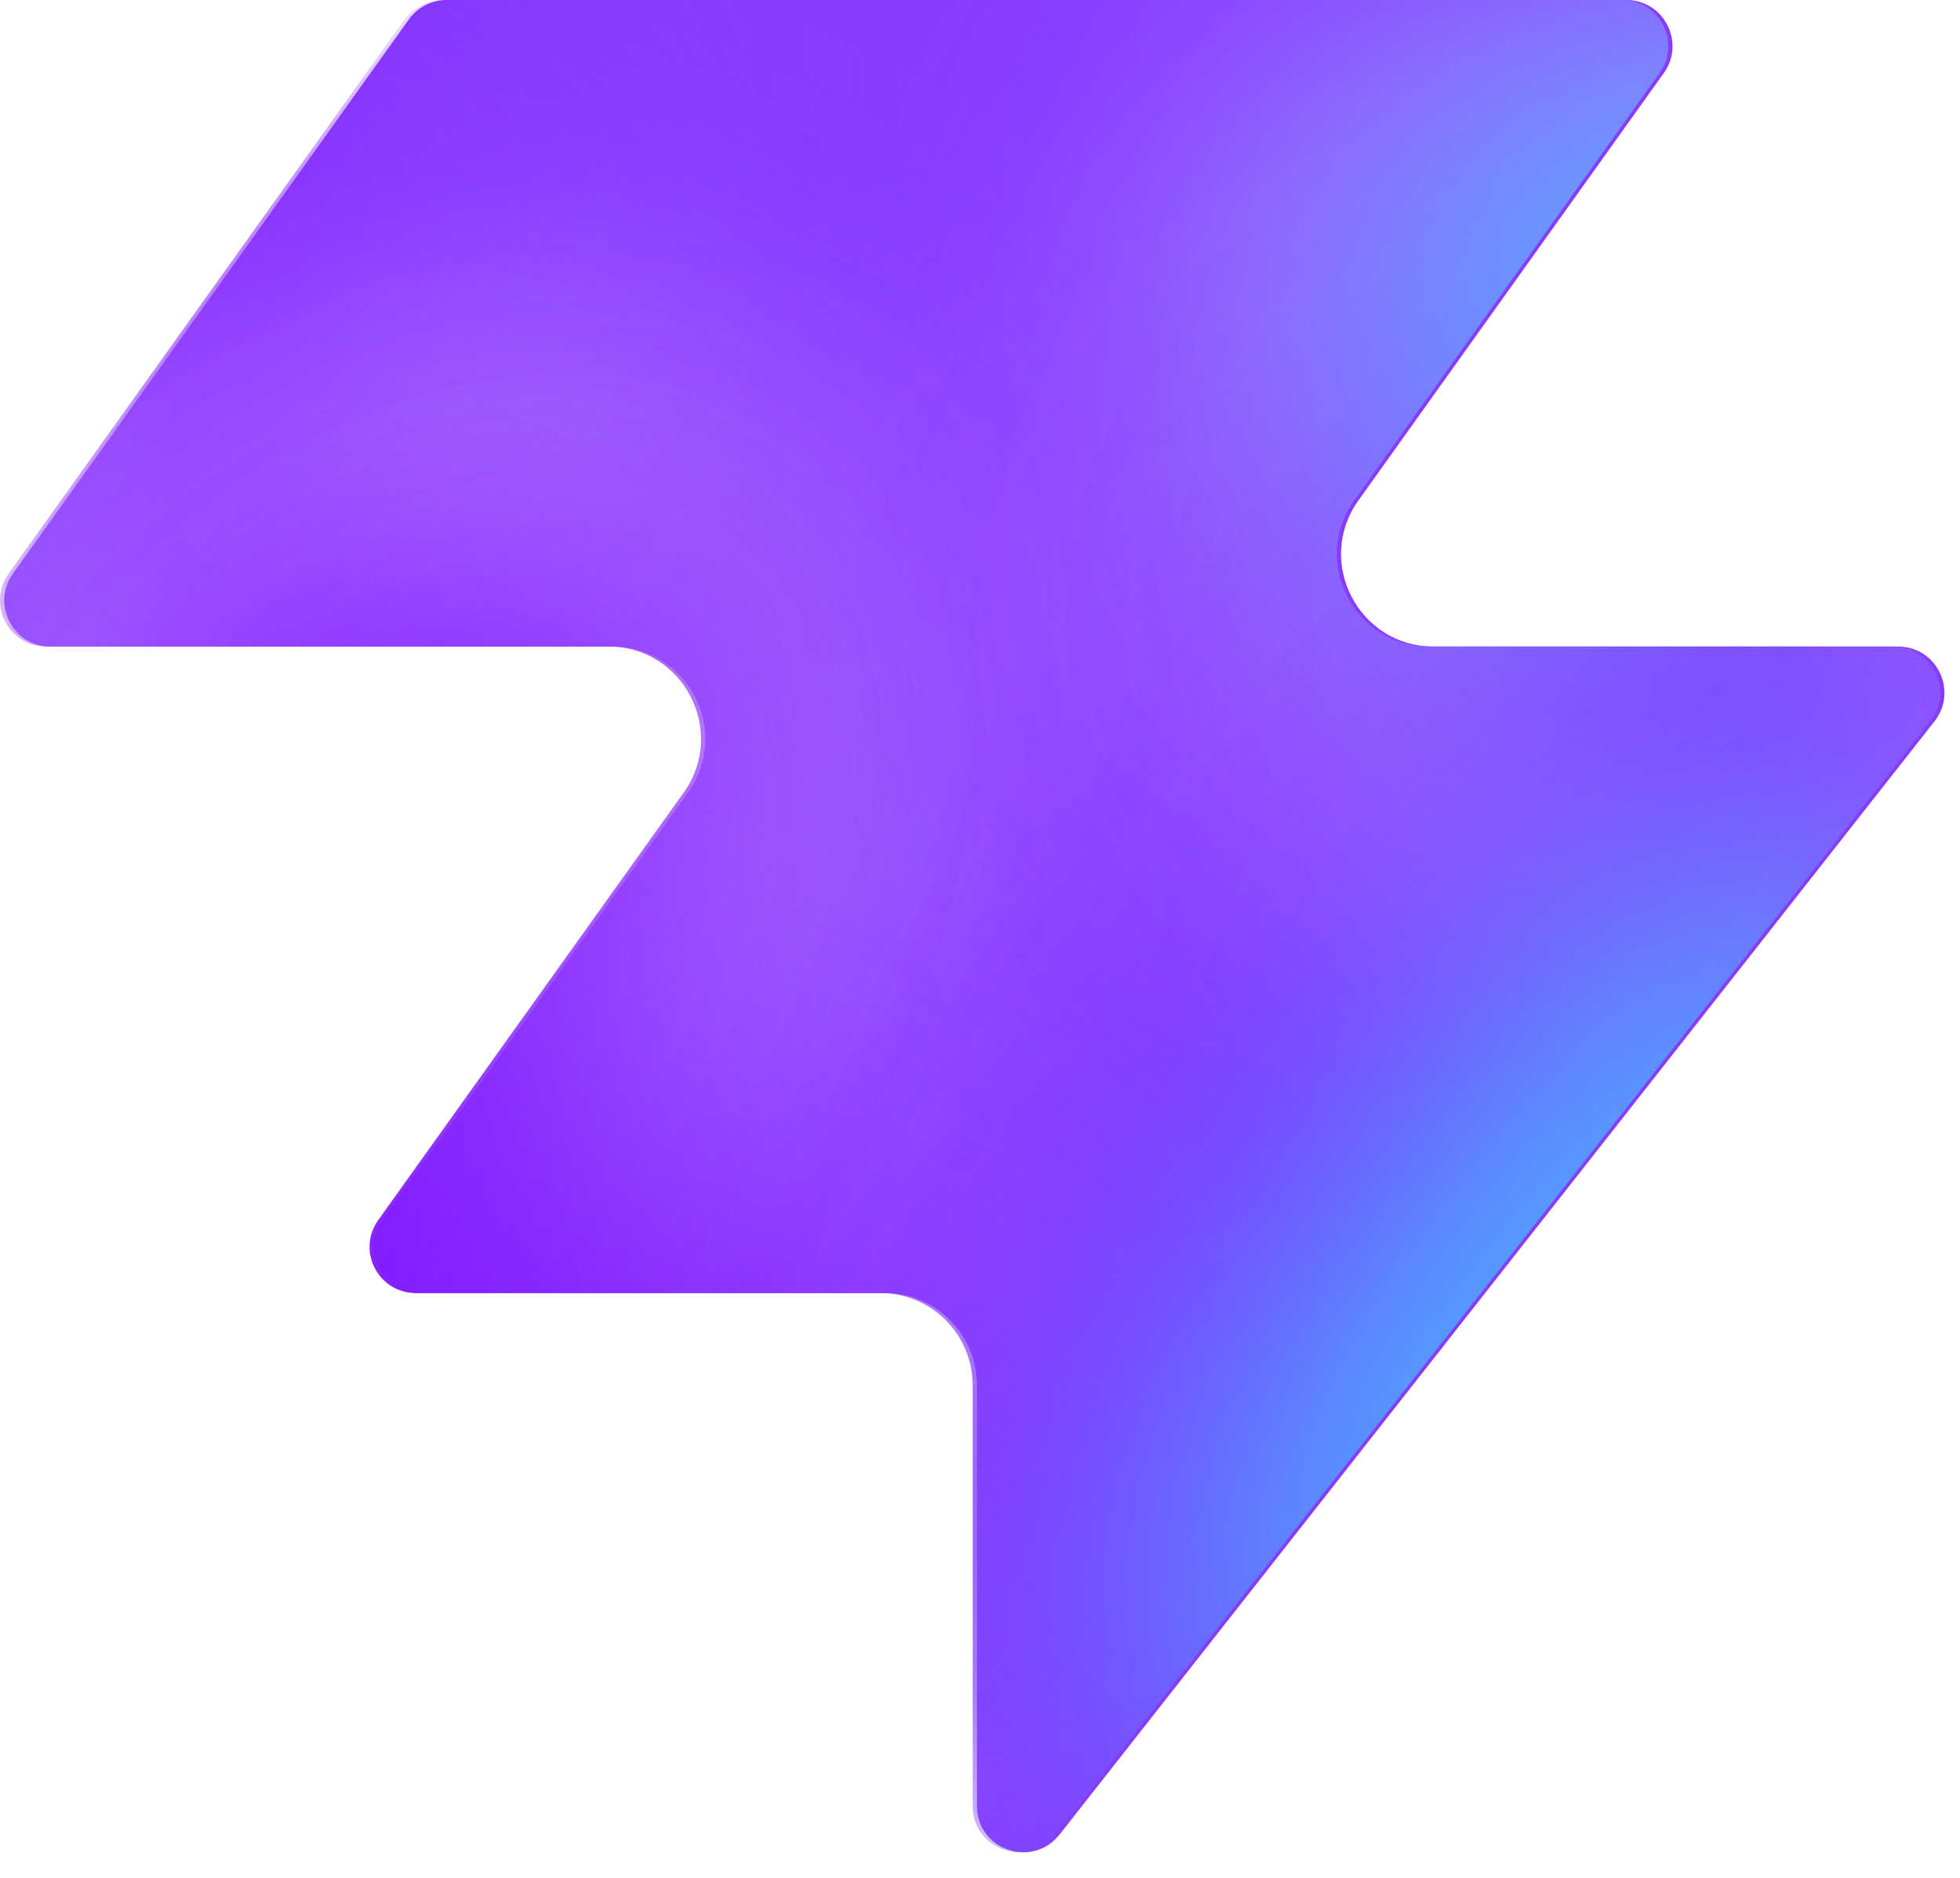
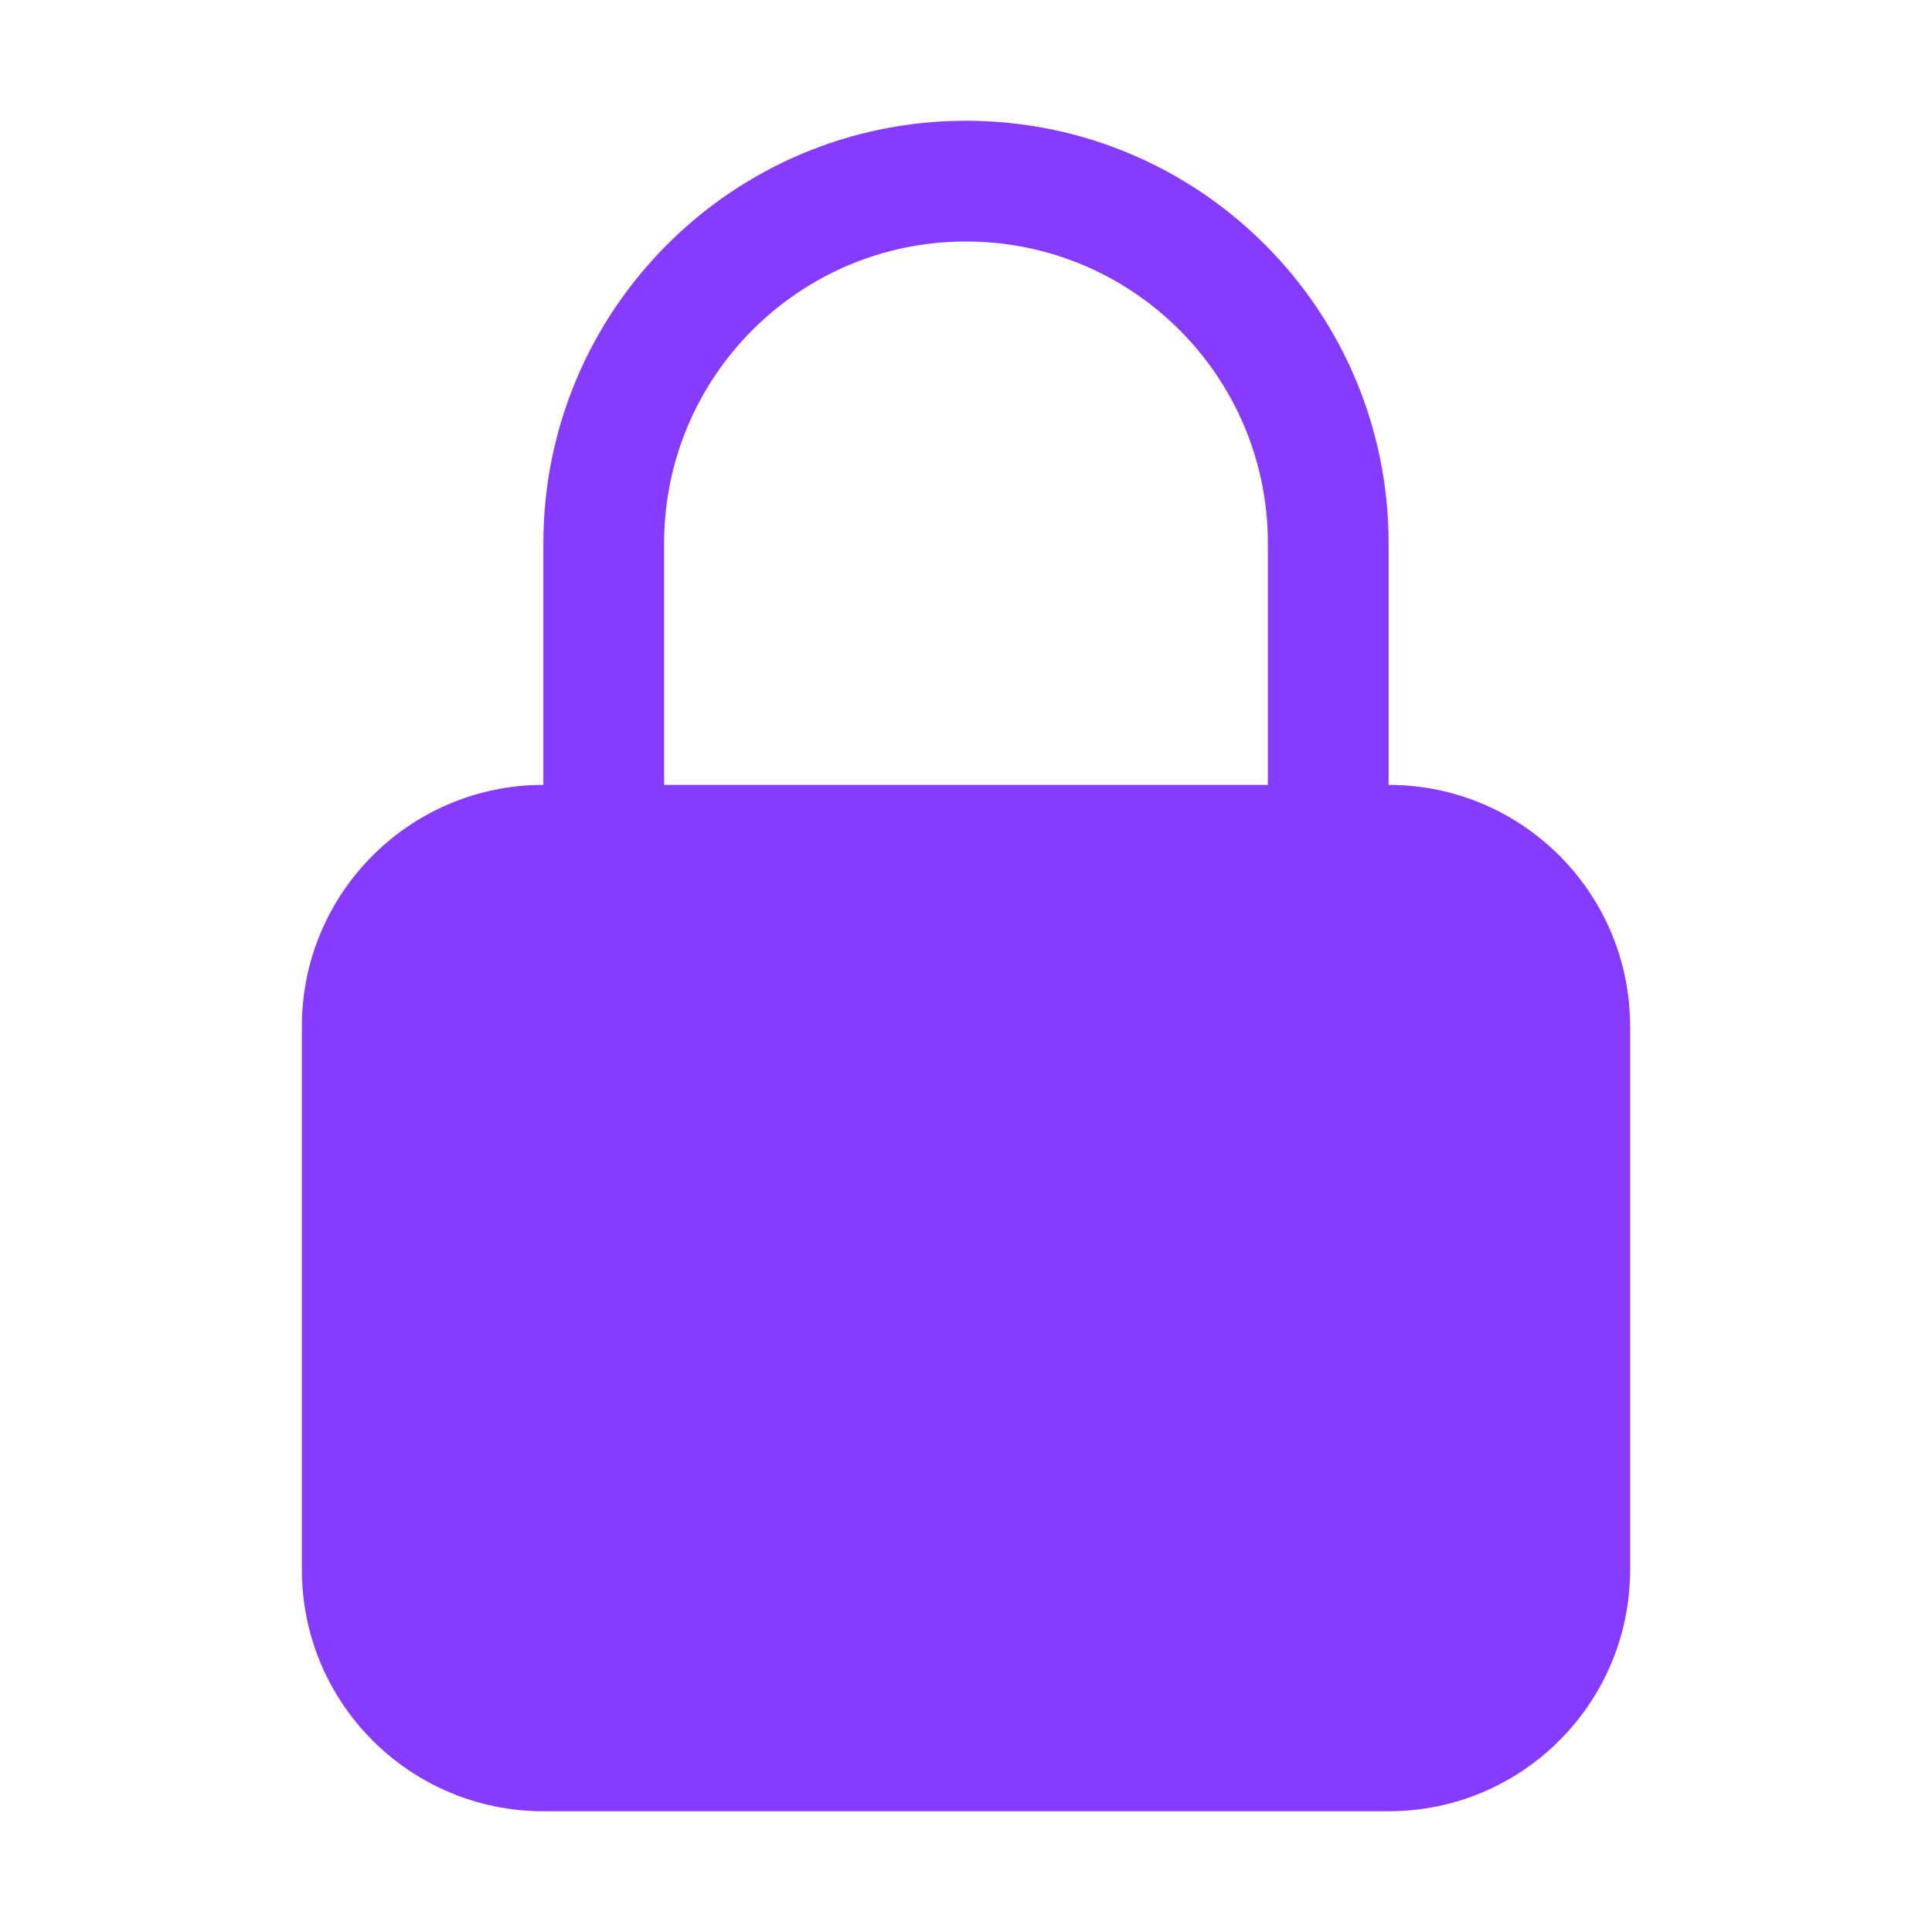
- <svg xmlns="http://www.w3.org/2000/svg" width="48" height="46" fill="none" viewBox="0 0 48 46">
-   <path fill="#863bff" d="M25.946 44.938c-.664.845-2.021.375-2.021-.698V33.937a2.26 2.26 0 0 0-2.262-2.262H10.287c-.92 0-1.456-1.04-.92-1.788l7.48-10.471c1.07-1.497 0-3.578-1.842-3.578H1.237c-.92 0-1.456-1.04-.92-1.788L10.013.474c.214-.297.556-.474.92-.474h28.894c.92 0 1.456 1.04.92 1.788l-7.48 10.471c-1.07 1.498 0 3.579 1.842 3.579h11.377c.943 0 1.473 1.088.89 1.83L25.947 44.94z" style="fill:#863bff;fill:color(display-p3 .525 .23 1);fill-opacity:1" />
-   <mask id="a" width="48" height="46" x="0" y="0" maskUnits="userSpaceOnUse" style="mask-type:alpha">
-     <path fill="#000" d="M25.842 44.938c-.664.844-2.021.375-2.021-.698V33.937a2.26 2.26 0 0 0-2.262-2.262H10.183c-.92 0-1.456-1.04-.92-1.788l7.48-10.471c1.07-1.498 0-3.579-1.842-3.579H1.133c-.92 0-1.456-1.04-.92-1.787L9.91.473c.214-.297.556-.474.92-.474h28.894c.92 0 1.456 1.04.92 1.788l-7.48 10.471c-1.07 1.498 0 3.578 1.842 3.578h11.377c.943 0 1.473 1.088.89 1.832L25.843 44.94z" style="fill:#000;fill-opacity:1" />
-   </mask>
-   <g mask="url(#a)">
-     <g filter="url(#b)">
-       <ellipse cx="5.508" cy="14.704" fill="#ede6ff" rx="5.508" ry="14.704" style="fill:#ede6ff;fill:color(display-p3 .927 .903 1);fill-opacity:1" transform="matrix(.00324 1 1 -.00324 -4.47 31.516)" />
-     </g>
-     <g filter="url(#c)">
-       <ellipse cx="10.399" cy="29.851" fill="#ede6ff" rx="10.399" ry="29.851" style="fill:#ede6ff;fill:color(display-p3 .927 .903 1);fill-opacity:1" transform="matrix(.00324 1 1 -.00324 -39.328 7.883)" />
-     </g>
-     <g filter="url(#d)">
-       <ellipse cx="5.508" cy="30.487" fill="#7e14ff" rx="5.508" ry="30.487" style="fill:#7e14ff;fill:color(display-p3 .492 .077 1);fill-opacity:1" transform="rotate(89.814 -25.913 -14.639)scale(1 -1)" />
-     </g>
-     <g filter="url(#e)">
-       <ellipse cx="5.508" cy="30.599" fill="#7e14ff" rx="5.508" ry="30.599" style="fill:#7e14ff;fill:color(display-p3 .492 .077 1);fill-opacity:1" transform="rotate(89.814 -32.644 -3.334)scale(1 -1)" />
-     </g>
-     <g filter="url(#f)">
-       <ellipse cx="5.508" cy="30.599" fill="#7e14ff" rx="5.508" ry="30.599" style="fill:#7e14ff;fill:color(display-p3 .492 .077 1);fill-opacity:1" transform="matrix(.00324 1 1 -.00324 -34.34 30.47)" />
-     </g>
-     <g filter="url(#g)">
-       <ellipse cx="14.072" cy="22.078" fill="#ede6ff" rx="14.072" ry="22.078" style="fill:#ede6ff;fill:color(display-p3 .927 .903 1);fill-opacity:1" transform="rotate(93.35 24.506 48.493)scale(-1 1)" />
-     </g>
-     <g filter="url(#h)">
-       <ellipse cx="3.47" cy="21.501" fill="#7e14ff" rx="3.47" ry="21.501" style="fill:#7e14ff;fill:color(display-p3 .492 .077 1);fill-opacity:1" transform="rotate(89.009 28.708 47.59)scale(-1 1)" />
-     </g>
-     <g filter="url(#i)">
-       <ellipse cx="3.47" cy="21.501" fill="#7e14ff" rx="3.47" ry="21.501" style="fill:#7e14ff;fill:color(display-p3 .492 .077 1);fill-opacity:1" transform="rotate(89.009 28.708 47.59)scale(-1 1)" />
-     </g>
-     <g filter="url(#j)">
-       <ellipse cx=".387" cy="8.972" fill="#7e14ff" rx="4.407" ry="29.108" style="fill:#7e14ff;fill:color(display-p3 .492 .077 1);fill-opacity:1" transform="rotate(39.51 .387 8.972)" />
-     </g>
-     <g filter="url(#k)">
-       <ellipse cx="47.523" cy="-6.092" fill="#7e14ff" rx="4.407" ry="29.108" style="fill:#7e14ff;fill:color(display-p3 .492 .077 1);fill-opacity:1" transform="rotate(37.892 47.523 -6.092)" />
-     </g>
-     <g filter="url(#l)">
-       <ellipse cx="41.412" cy="6.333" fill="#47bfff" rx="5.971" ry="9.665" style="fill:#47bfff;fill:color(display-p3 .28 .748 1);fill-opacity:1" transform="rotate(37.892 41.412 6.333)" />
-     </g>
-     <g filter="url(#m)">
-       <ellipse cx="-1.879" cy="38.332" fill="#7e14ff" rx="4.407" ry="29.108" style="fill:#7e14ff;fill:color(display-p3 .492 .077 1);fill-opacity:1" transform="rotate(37.892 -1.88 38.332)" />
-     </g>
-     <g filter="url(#n)">
-       <ellipse cx="-1.879" cy="38.332" fill="#7e14ff" rx="4.407" ry="29.108" style="fill:#7e14ff;fill:color(display-p3 .492 .077 1);fill-opacity:1" transform="rotate(37.892 -1.88 38.332)" />
-     </g>
-     <g filter="url(#o)">
-       <ellipse cx="35.651" cy="29.907" fill="#7e14ff" rx="4.407" ry="29.108" style="fill:#7e14ff;fill:color(display-p3 .492 .077 1);fill-opacity:1" transform="rotate(37.892 35.651 29.907)" />
-     </g>
-     <g filter="url(#p)">
-       <ellipse cx="38.418" cy="32.4" fill="#47bfff" rx="5.971" ry="15.297" style="fill:#47bfff;fill:color(display-p3 .28 .748 1);fill-opacity:1" transform="rotate(37.892 38.418 32.4)" />
-     </g>
-   </g>
-   <defs>
-     <filter id="b" width="60.045" height="41.654" x="-19.77" y="16.149" color-interpolation-filters="sRGB" filterUnits="userSpaceOnUse">
-       <feFlood flood-opacity="0" result="BackgroundImageFix" />
-       <feBlend in="SourceGraphic" in2="BackgroundImageFix" result="shape" />
-       <feGaussianBlur result="effect1_foregroundBlur_2002_17158" stdDeviation="7.659" />
-     </filter>
-     <filter id="c" width="90.34" height="51.437" x="-54.613" y="-7.533" color-interpolation-filters="sRGB" filterUnits="userSpaceOnUse">
-       <feFlood flood-opacity="0" result="BackgroundImageFix" />
-       <feBlend in="SourceGraphic" in2="BackgroundImageFix" result="shape" />
-       <feGaussianBlur result="effect1_foregroundBlur_2002_17158" stdDeviation="7.659" />
-     </filter>
-     <filter id="d" width="79.355" height="29.4" x="-49.64" y="2.03" color-interpolation-filters="sRGB" filterUnits="userSpaceOnUse">
-       <feFlood flood-opacity="0" result="BackgroundImageFix" />
-       <feBlend in="SourceGraphic" in2="BackgroundImageFix" result="shape" />
-       <feGaussianBlur result="effect1_foregroundBlur_2002_17158" stdDeviation="4.596" />
-     </filter>
-     <filter id="e" width="79.579" height="29.4" x="-45.045" y="20.029" color-interpolation-filters="sRGB" filterUnits="userSpaceOnUse">
-       <feFlood flood-opacity="0" result="BackgroundImageFix" />
-       <feBlend in="SourceGraphic" in2="BackgroundImageFix" result="shape" />
-       <feGaussianBlur result="effect1_foregroundBlur_2002_17158" stdDeviation="4.596" />
-     </filter>
-     <filter id="f" width="79.579" height="29.4" x="-43.513" y="21.178" color-interpolation-filters="sRGB" filterUnits="userSpaceOnUse">
-       <feFlood flood-opacity="0" result="BackgroundImageFix" />
-       <feBlend in="SourceGraphic" in2="BackgroundImageFix" result="shape" />
-       <feGaussianBlur result="effect1_foregroundBlur_2002_17158" stdDeviation="4.596" />
-     </filter>
-     <filter id="g" width="74.749" height="58.852" x="15.756" y="-17.901" color-interpolation-filters="sRGB" filterUnits="userSpaceOnUse">
-       <feFlood flood-opacity="0" result="BackgroundImageFix" />
-       <feBlend in="SourceGraphic" in2="BackgroundImageFix" result="shape" />
-       <feGaussianBlur result="effect1_foregroundBlur_2002_17158" stdDeviation="7.659" />
-     </filter>
-     <filter id="h" width="61.377" height="25.362" x="23.548" y="2.284" color-interpolation-filters="sRGB" filterUnits="userSpaceOnUse">
-       <feFlood flood-opacity="0" result="BackgroundImageFix" />
-       <feBlend in="SourceGraphic" in2="BackgroundImageFix" result="shape" />
-       <feGaussianBlur result="effect1_foregroundBlur_2002_17158" stdDeviation="4.596" />
-     </filter>
-     <filter id="i" width="61.377" height="25.362" x="23.548" y="2.284" color-interpolation-filters="sRGB" filterUnits="userSpaceOnUse">
-       <feFlood flood-opacity="0" result="BackgroundImageFix" />
-       <feBlend in="SourceGraphic" in2="BackgroundImageFix" result="shape" />
-       <feGaussianBlur result="effect1_foregroundBlur_2002_17158" stdDeviation="4.596" />
-     </filter>
-     <filter id="j" width="56.045" height="63.649" x="-27.636" y="-22.853" color-interpolation-filters="sRGB" filterUnits="userSpaceOnUse">
-       <feFlood flood-opacity="0" result="BackgroundImageFix" />
-       <feBlend in="SourceGraphic" in2="BackgroundImageFix" result="shape" />
-       <feGaussianBlur result="effect1_foregroundBlur_2002_17158" stdDeviation="4.596" />
-     </filter>
-     <filter id="k" width="54.814" height="64.646" x="20.116" y="-38.415" color-interpolation-filters="sRGB" filterUnits="userSpaceOnUse">
-       <feFlood flood-opacity="0" result="BackgroundImageFix" />
-       <feBlend in="SourceGraphic" in2="BackgroundImageFix" result="shape" />
-       <feGaussianBlur result="effect1_foregroundBlur_2002_17158" stdDeviation="4.596" />
-     </filter>
-     <filter id="l" width="33.541" height="35.313" x="24.641" y="-11.323" color-interpolation-filters="sRGB" filterUnits="userSpaceOnUse">
-       <feFlood flood-opacity="0" result="BackgroundImageFix" />
-       <feBlend in="SourceGraphic" in2="BackgroundImageFix" result="shape" />
-       <feGaussianBlur result="effect1_foregroundBlur_2002_17158" stdDeviation="4.596" />
-     </filter>
-     <filter id="m" width="54.814" height="64.646" x="-29.286" y="6.009" color-interpolation-filters="sRGB" filterUnits="userSpaceOnUse">
-       <feFlood flood-opacity="0" result="BackgroundImageFix" />
-       <feBlend in="SourceGraphic" in2="BackgroundImageFix" result="shape" />
-       <feGaussianBlur result="effect1_foregroundBlur_2002_17158" stdDeviation="4.596" />
-     </filter>
-     <filter id="n" width="54.814" height="64.646" x="-29.286" y="6.009" color-interpolation-filters="sRGB" filterUnits="userSpaceOnUse">
-       <feFlood flood-opacity="0" result="BackgroundImageFix" />
-       <feBlend in="SourceGraphic" in2="BackgroundImageFix" result="shape" />
-       <feGaussianBlur result="effect1_foregroundBlur_2002_17158" stdDeviation="4.596" />
-     </filter>
-     <filter id="o" width="54.814" height="64.646" x="8.244" y="-2.416" color-interpolation-filters="sRGB" filterUnits="userSpaceOnUse">
-       <feFlood flood-opacity="0" result="BackgroundImageFix" />
-       <feBlend in="SourceGraphic" in2="BackgroundImageFix" result="shape" />
-       <feGaussianBlur result="effect1_foregroundBlur_2002_17158" stdDeviation="4.596" />
-     </filter>
-     <filter id="p" width="39.409" height="43.623" x="18.713" y="10.588" color-interpolation-filters="sRGB" filterUnits="userSpaceOnUse">
-       <feFlood flood-opacity="0" result="BackgroundImageFix" />
-       <feBlend in="SourceGraphic" in2="BackgroundImageFix" result="shape" />
-       <feGaussianBlur result="effect1_foregroundBlur_2002_17158" stdDeviation="4.596" />
-     </filter>
-   </defs>
+ <svg xmlns="http://www.w3.org/2000/svg" viewBox="0 0 24 24" fill="#863bff" width="48" height="48">
+   <path fill-rule="evenodd" d="M12 1.5a5.25 5.25 0 0 0-5.25 5.25v3a3 3 0 0 0-3 3v6.75a3 3 0 0 0 3 3h10.5a3 3 0 0 0 3-3v-6.75a3 3 0 0 0-3-3v-3c0-2.9-2.35-5.25-5.25-5.25Zm3.75 8.25v-3a3.75 3.75 0 1 0-7.5 0v3h7.5Z" clip-rule="evenodd" />
</svg>
